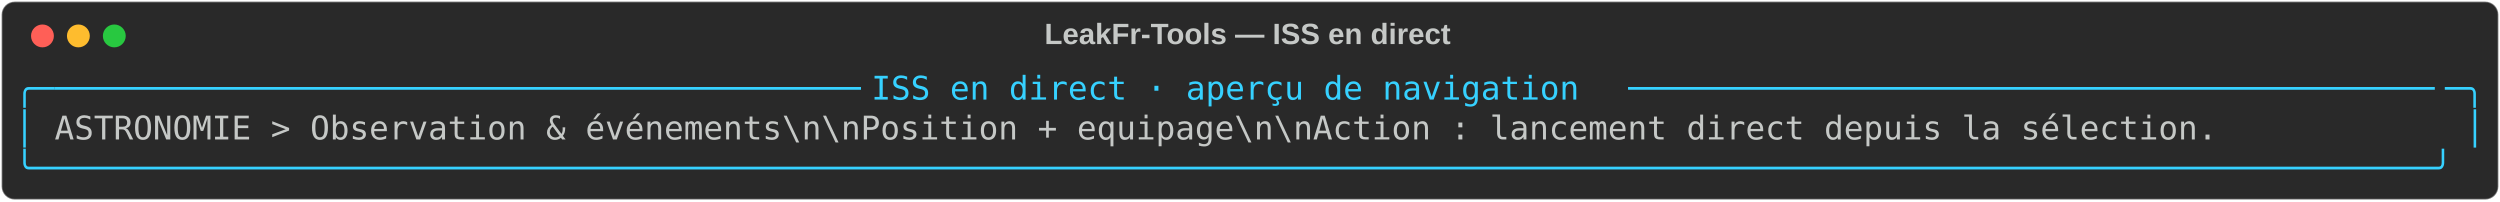
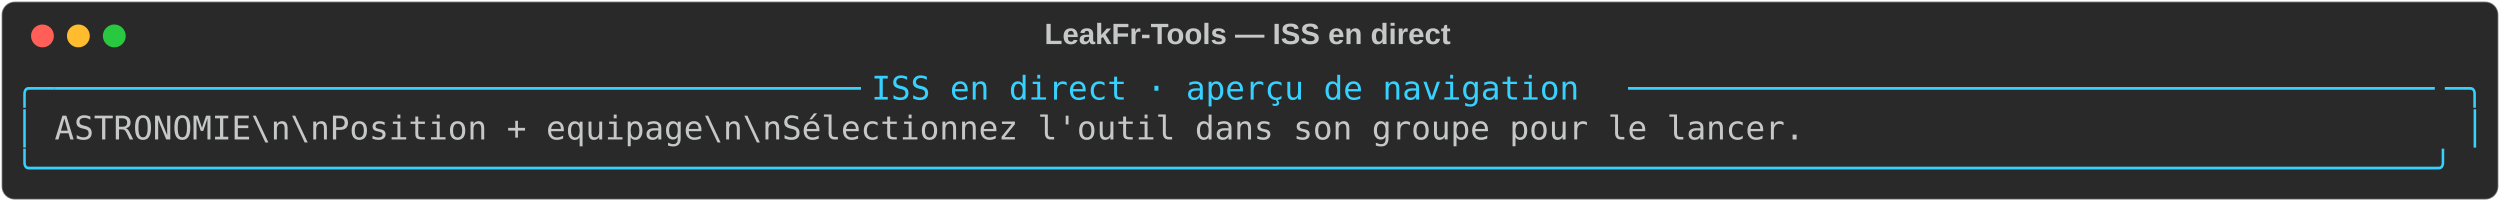
<svg xmlns="http://www.w3.org/2000/svg" class="rich-terminal" viewBox="0 0 1531 123.2">
  <style>

    @font-face {
        font-family: "Fira Code";
        src: local("FiraCode-Regular"),
                url("https://cdnjs.cloudflare.com/ajax/libs/firacode/6.2.0/woff2/FiraCode-Regular.woff2") format("woff2"),
                url("https://cdnjs.cloudflare.com/ajax/libs/firacode/6.2.0/woff/FiraCode-Regular.woff") format("woff");
        font-style: normal;
        font-weight: 400;
    }
    @font-face {
        font-family: "Fira Code";
        src: local("FiraCode-Bold"),
                url("https://cdnjs.cloudflare.com/ajax/libs/firacode/6.2.0/woff2/FiraCode-Bold.woff2") format("woff2"),
                url("https://cdnjs.cloudflare.com/ajax/libs/firacode/6.2.0/woff/FiraCode-Bold.woff") format("woff");
        font-style: bold;
        font-weight: 700;
    }

    .terminal-383266672-matrix {
        font-family: Fira Code, monospace;
        font-size: 20px;
        line-height: 24.4px;
        font-variant-east-asian: full-width;
    }

    .terminal-383266672-title {
        font-size: 18px;
        font-weight: bold;
        font-family: arial;
    }

    .terminal-383266672-r1 { fill: #36d1ff }
.terminal-383266672-r2 { fill: #c5c8c6 }
    </style>
  <defs>
    <clipPath id="terminal-383266672-clip-terminal">
      <rect x="0" y="0" width="1511.8" height="72.2" />
    </clipPath>
    <clipPath id="terminal-383266672-line-0">
      <rect x="0" y="1.5" width="1512.8" height="24.65" />
    </clipPath>
    <clipPath id="terminal-383266672-line-1">
      <rect x="0" y="25.9" width="1512.8" height="24.65" />
    </clipPath>
  </defs>
  <rect fill="#292929" stroke="rgba(255,255,255,0.35)" stroke-width="1" x="1" y="1" width="1529" height="121.2" rx="8" />
  <text class="terminal-383266672-title" fill="#c5c8c6" text-anchor="middle" x="764" y="27">LeakFr-Tools — ISS en direct</text>
  <g transform="translate(26,22)">
    <circle cx="0" cy="0" r="7" fill="#ff5f57" />
    <circle cx="22" cy="0" r="7" fill="#febc2e" />
    <circle cx="44" cy="0" r="7" fill="#28c840" />
  </g>
  <g transform="translate(9, 41)" clip-path="url(#terminal-383266672-clip-terminal)">
    <g class="terminal-383266672-matrix">
      <text class="terminal-383266672-r1" x="0" y="20" textLength="24.4" clip-path="url(#terminal-383266672-line-0)">╭─</text>
      <text class="terminal-383266672-r1" x="24.4" y="20" textLength="500.2" clip-path="url(#terminal-383266672-line-0)">─────────────────────────────────────────</text>
      <text class="terminal-383266672-r1" x="524.6" y="20" textLength="463.6" clip-path="url(#terminal-383266672-line-0)"> ISS en direct · aperçu de navigation </text>
      <text class="terminal-383266672-r1" x="988.2" y="20" textLength="500.2" clip-path="url(#terminal-383266672-line-0)">─────────────────────────────────────────</text>
      <text class="terminal-383266672-r1" x="1488.4" y="20" textLength="24.4" clip-path="url(#terminal-383266672-line-0)">─╮</text>
      <text class="terminal-383266672-r2" x="1512.8" y="20" textLength="12.2" clip-path="url(#terminal-383266672-line-0)">
</text>
      <text class="terminal-383266672-r1" x="0" y="44.4" textLength="12.2" clip-path="url(#terminal-383266672-line-1)">│</text>
-       <text class="terminal-383266672-r2" x="24.4" y="44.4" textLength="1342" clip-path="url(#terminal-383266672-line-1)">ASTRONOMIE &gt; Observation &amp; événements\n\nPosition + equipage\n\nAction : lancement direct depuis la sélection.</text>
+       <text class="terminal-383266672-r2" x="24.4" y="44.4" textLength="1085.8" clip-path="url(#terminal-383266672-line-1)">ASTRONOMIE\n\nPosition + equipage\n\nSélectionnez l'outil dans son groupe pour le lancer.</text>
      <text class="terminal-383266672-r1" x="1500.6" y="44.4" textLength="12.2" clip-path="url(#terminal-383266672-line-1)">│</text>
      <text class="terminal-383266672-r2" x="1512.8" y="44.4" textLength="12.2" clip-path="url(#terminal-383266672-line-1)">
</text>
      <text class="terminal-383266672-r1" x="0" y="68.8" textLength="1512.8" clip-path="url(#terminal-383266672-line-2)">╰──────────────────────────────────────────────────────────────────────────────────────────────────────────────────────────╯</text>
      <text class="terminal-383266672-r2" x="1512.8" y="68.8" textLength="12.2" clip-path="url(#terminal-383266672-line-2)">
</text>
    </g>
  </g>
</svg>
